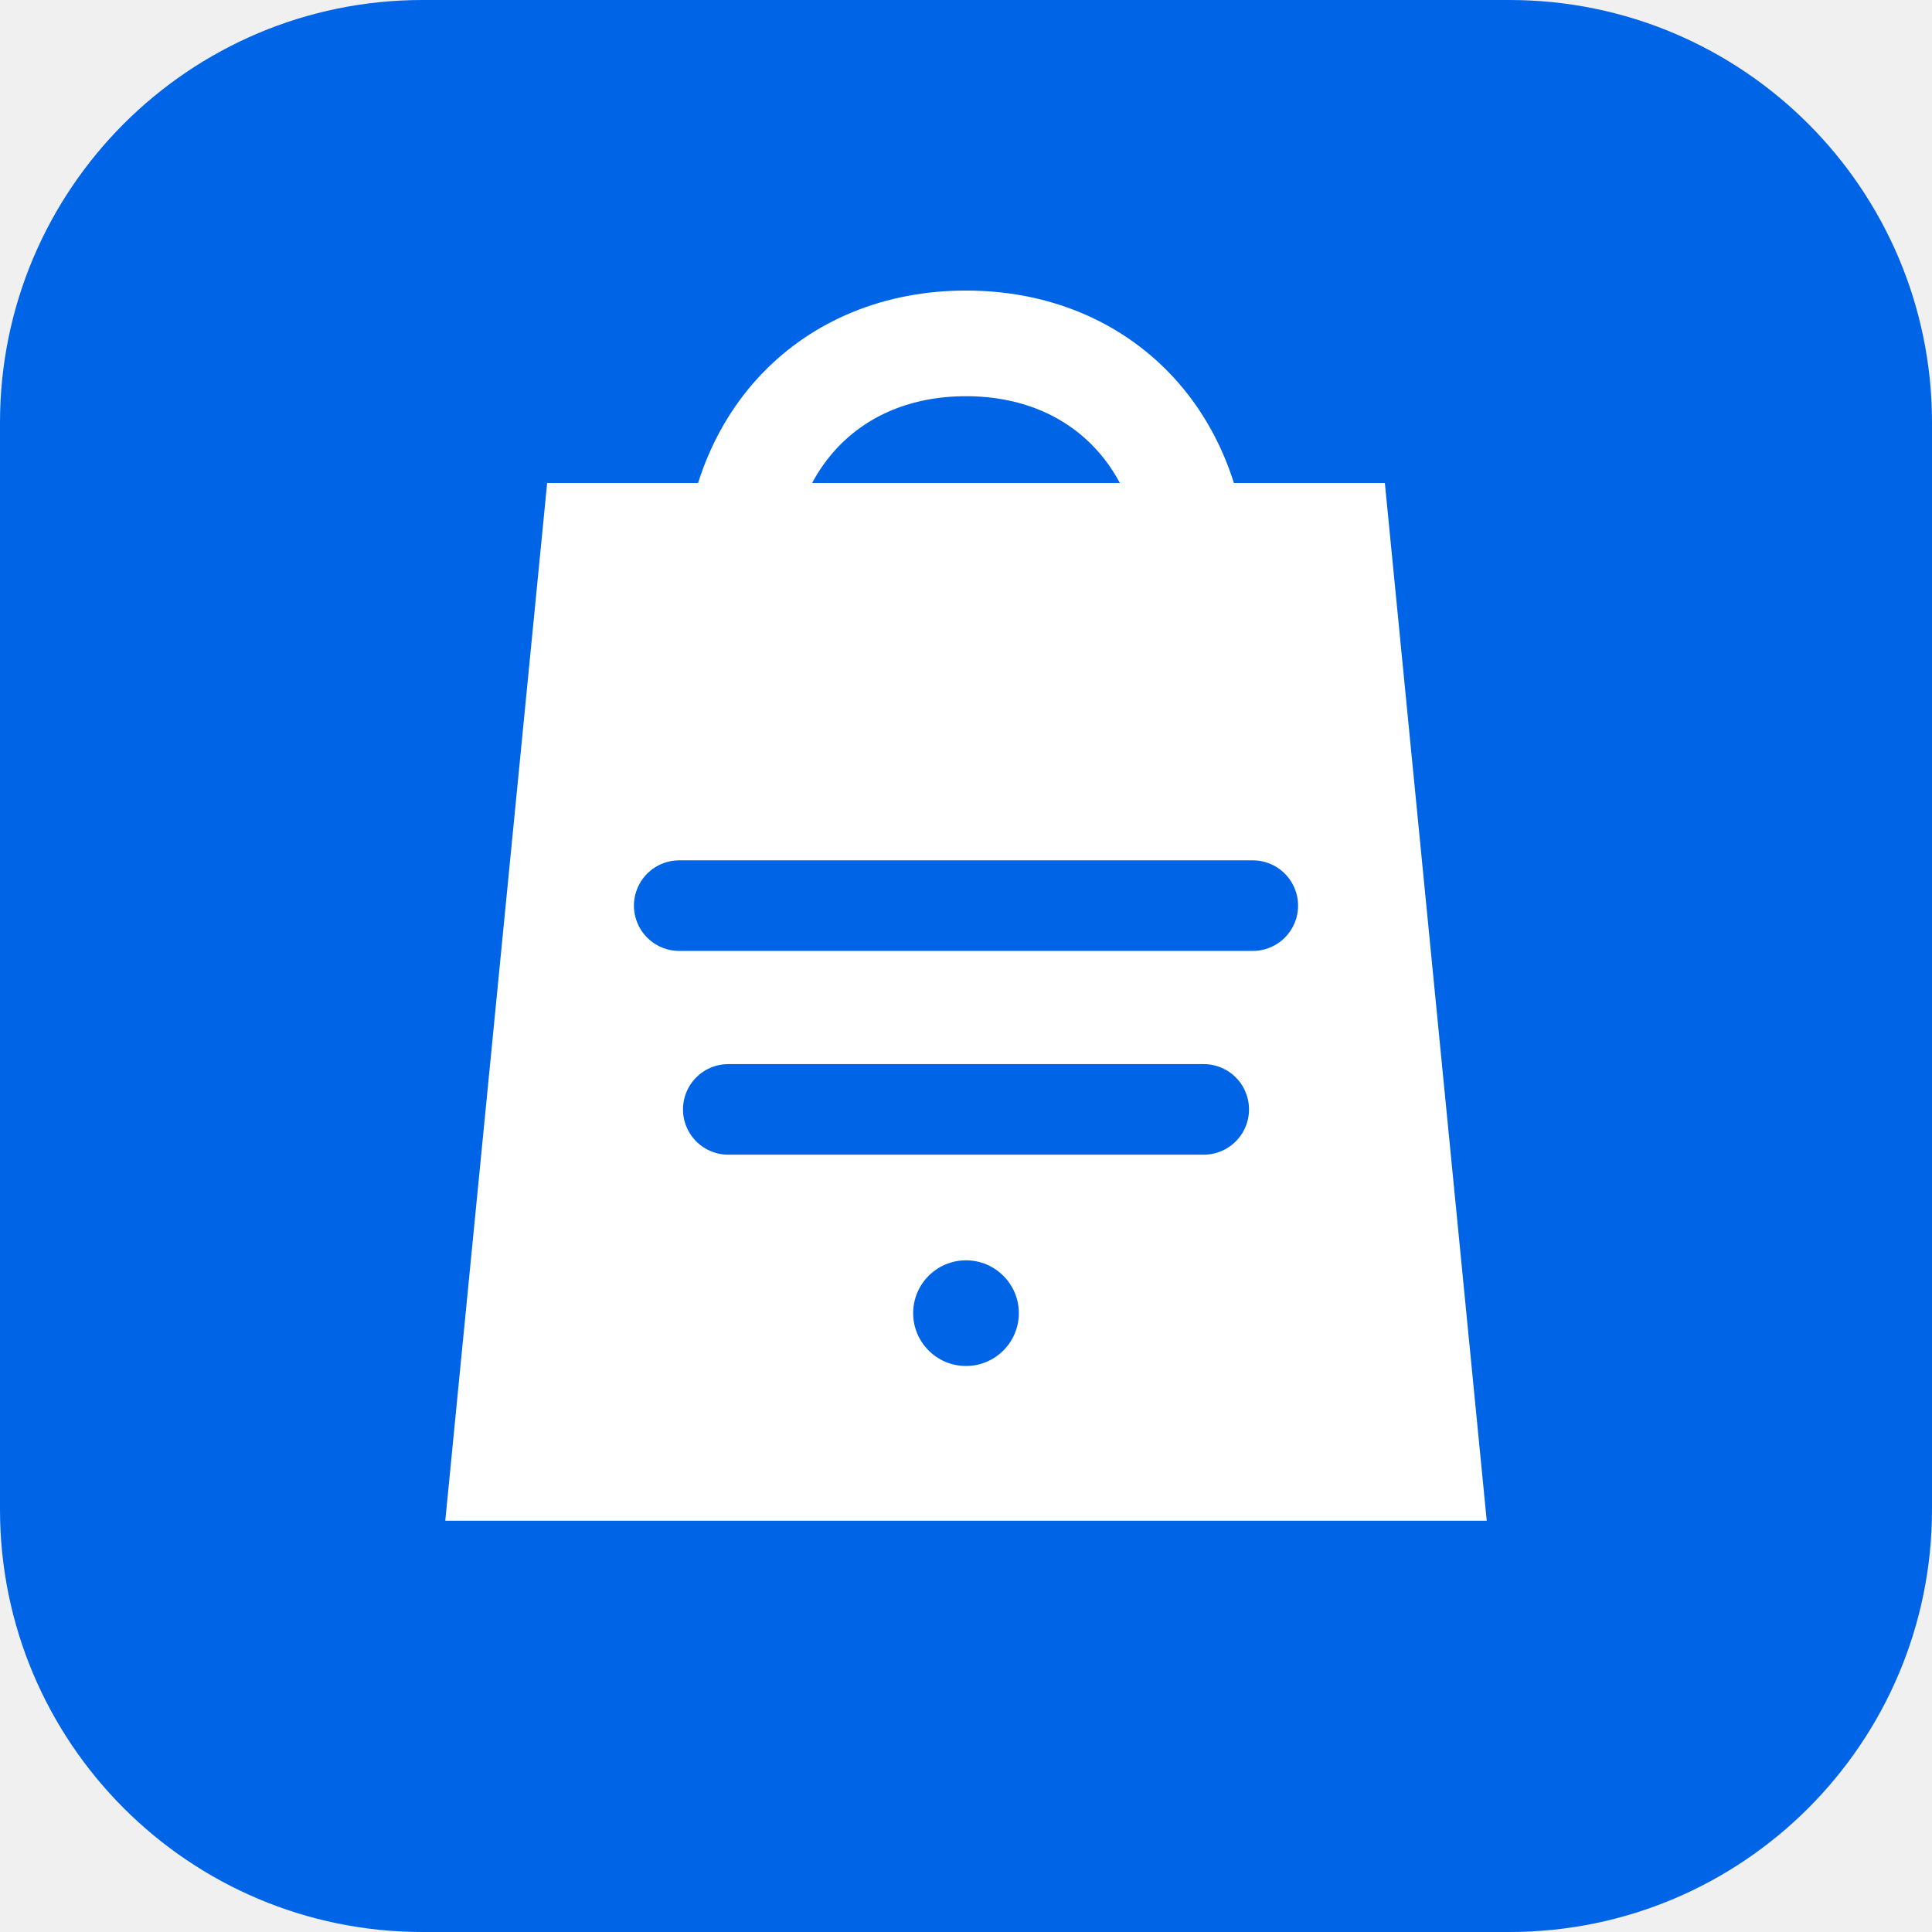
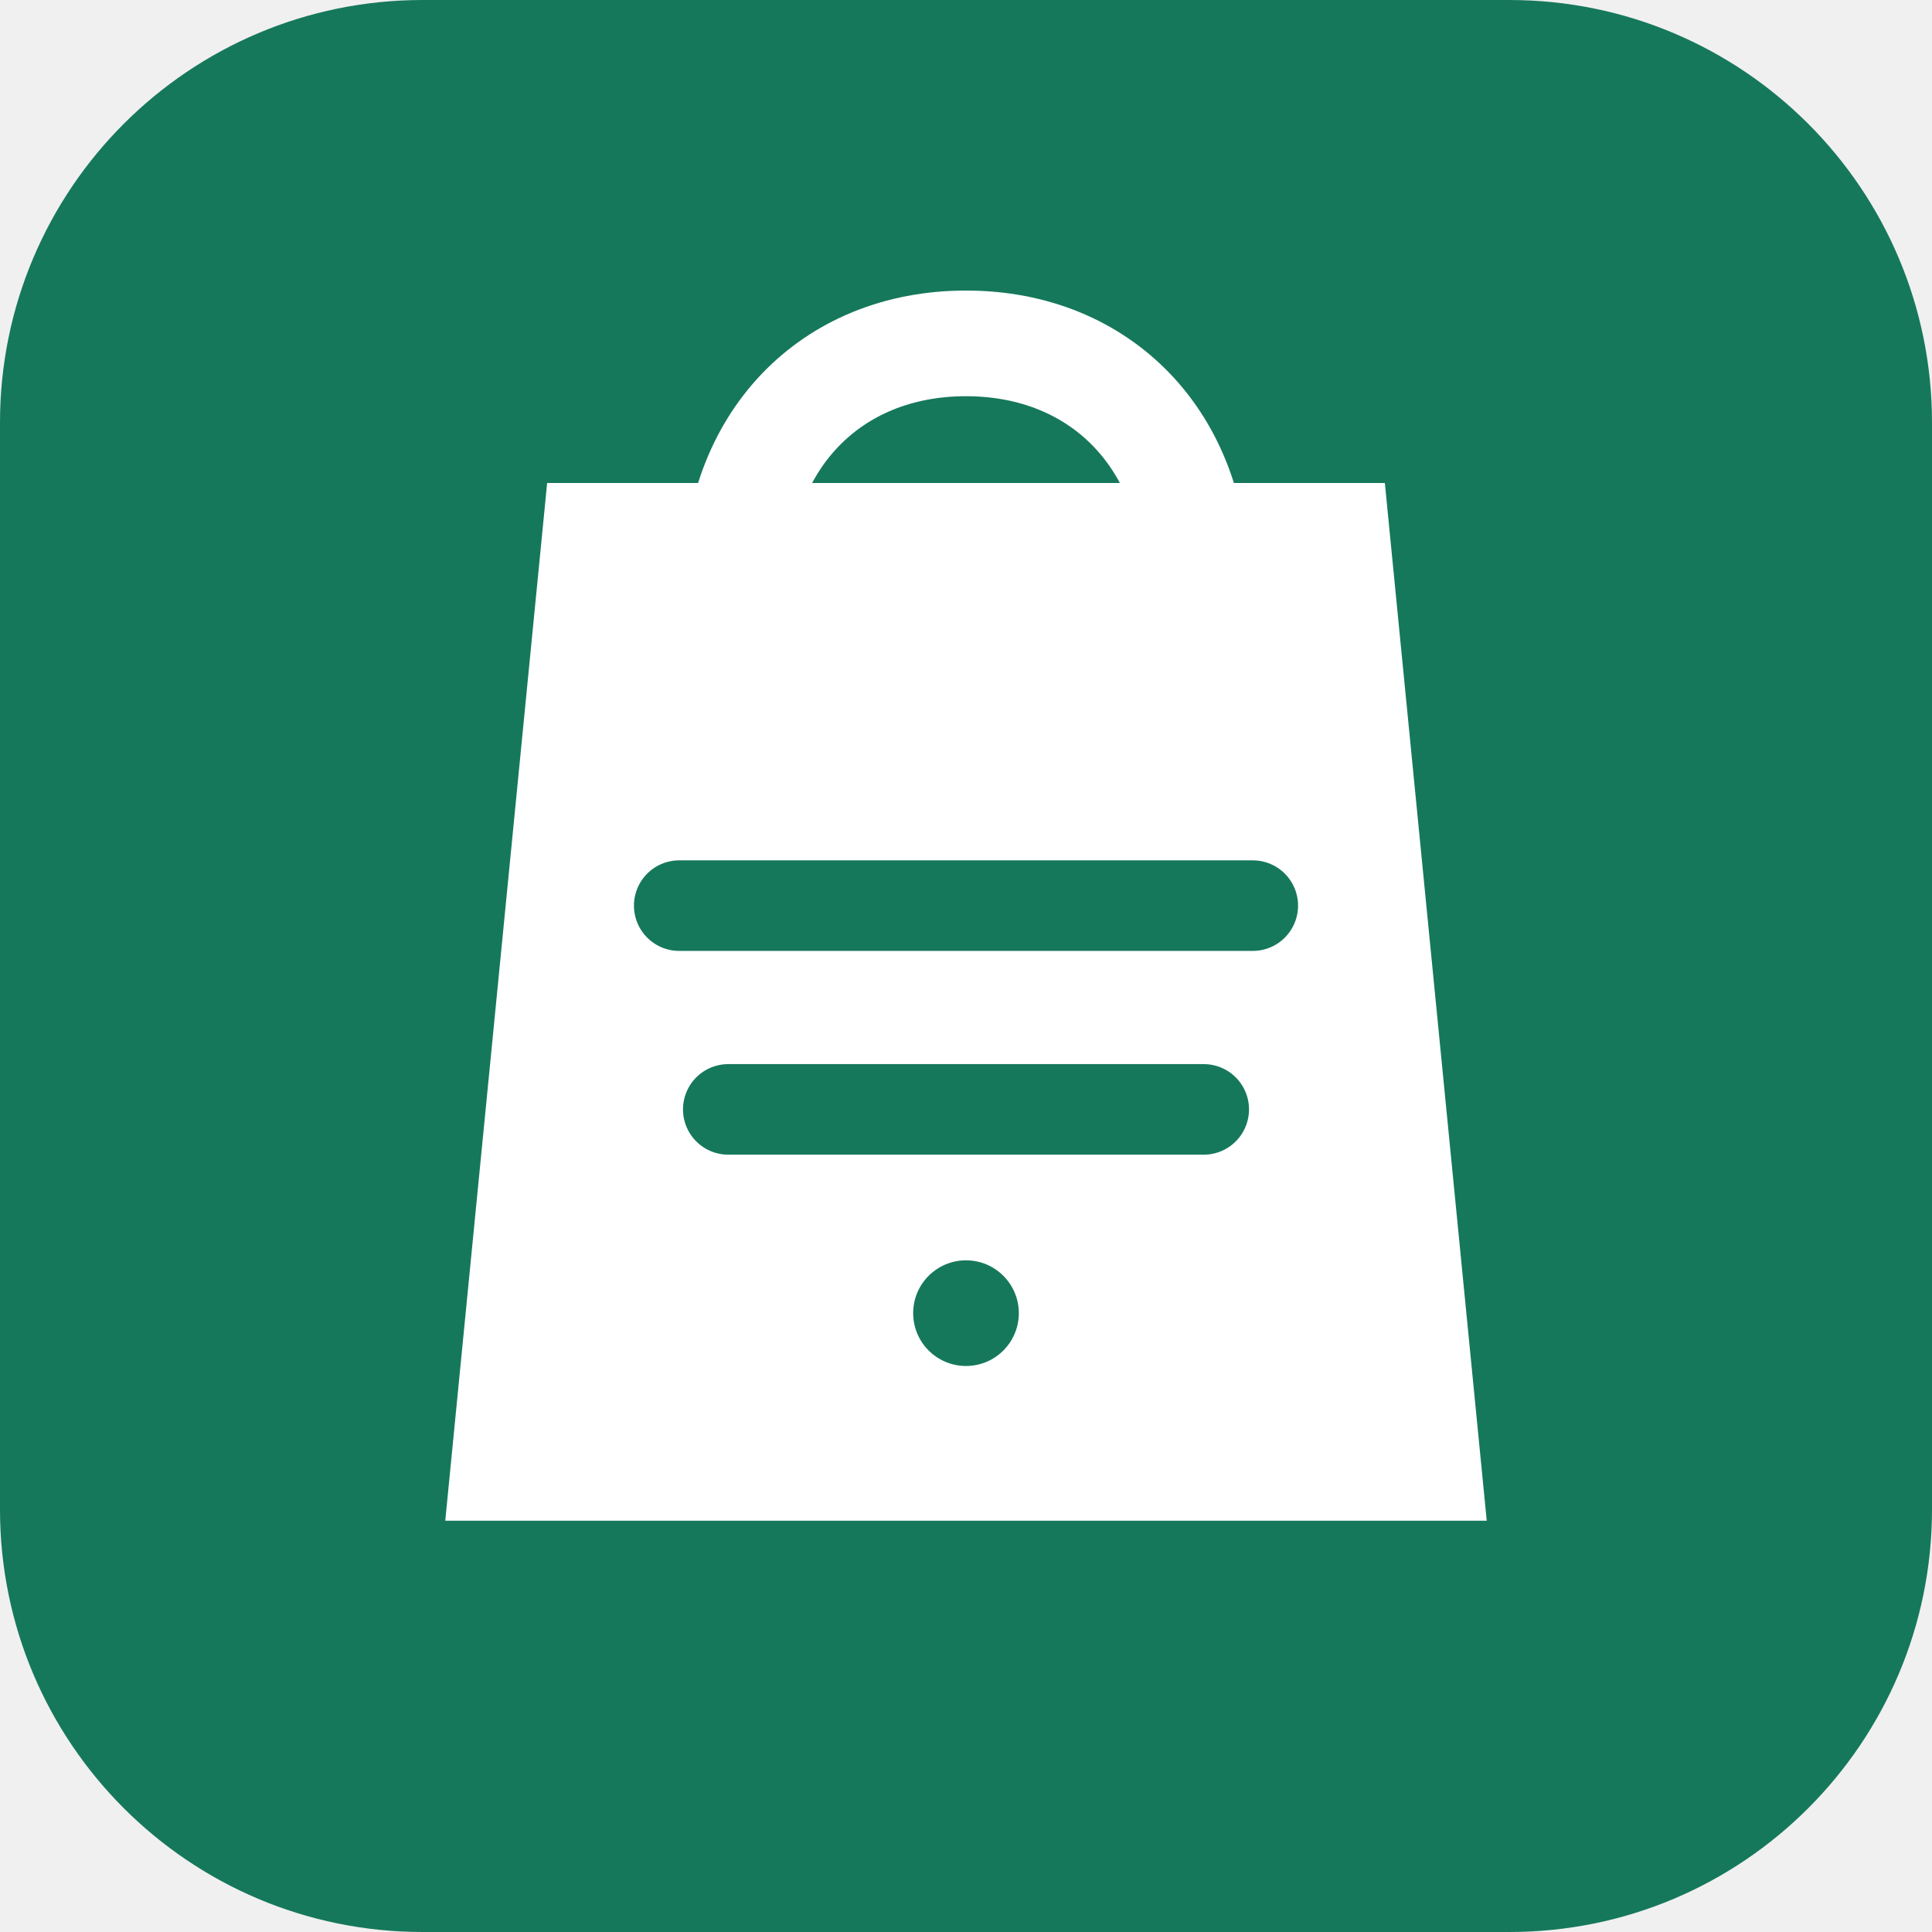
<svg xmlns="http://www.w3.org/2000/svg" viewBox="0 0 512 512">
-   <rect width="512" height="512" rx="112" fill="#0064e6" />
+   <rect width="512" height="512" rx="112" fill="#16785b" />
  <path d="M145 128h222l27 275H118l27-275Z" fill="#fff" />
  <path d="M195 177v-22c0-38 25-64 61-64s61 26 61 64v22" fill="none" stroke="#fff" stroke-width="28" stroke-linecap="round" />
-   <path d="M180 240h152M193 294h126" fill="none" stroke="#0064e6" stroke-width="24" stroke-linecap="round" />
-   <circle cx="256" cy="348" r="14" fill="#0064e6" />
+   <path d="M180 240h152M193 294h126" fill="none" stroke="#16785b" stroke-width="24" stroke-linecap="round" />
+   <circle cx="256" cy="348" r="14" fill="#16785b" />
</svg>
